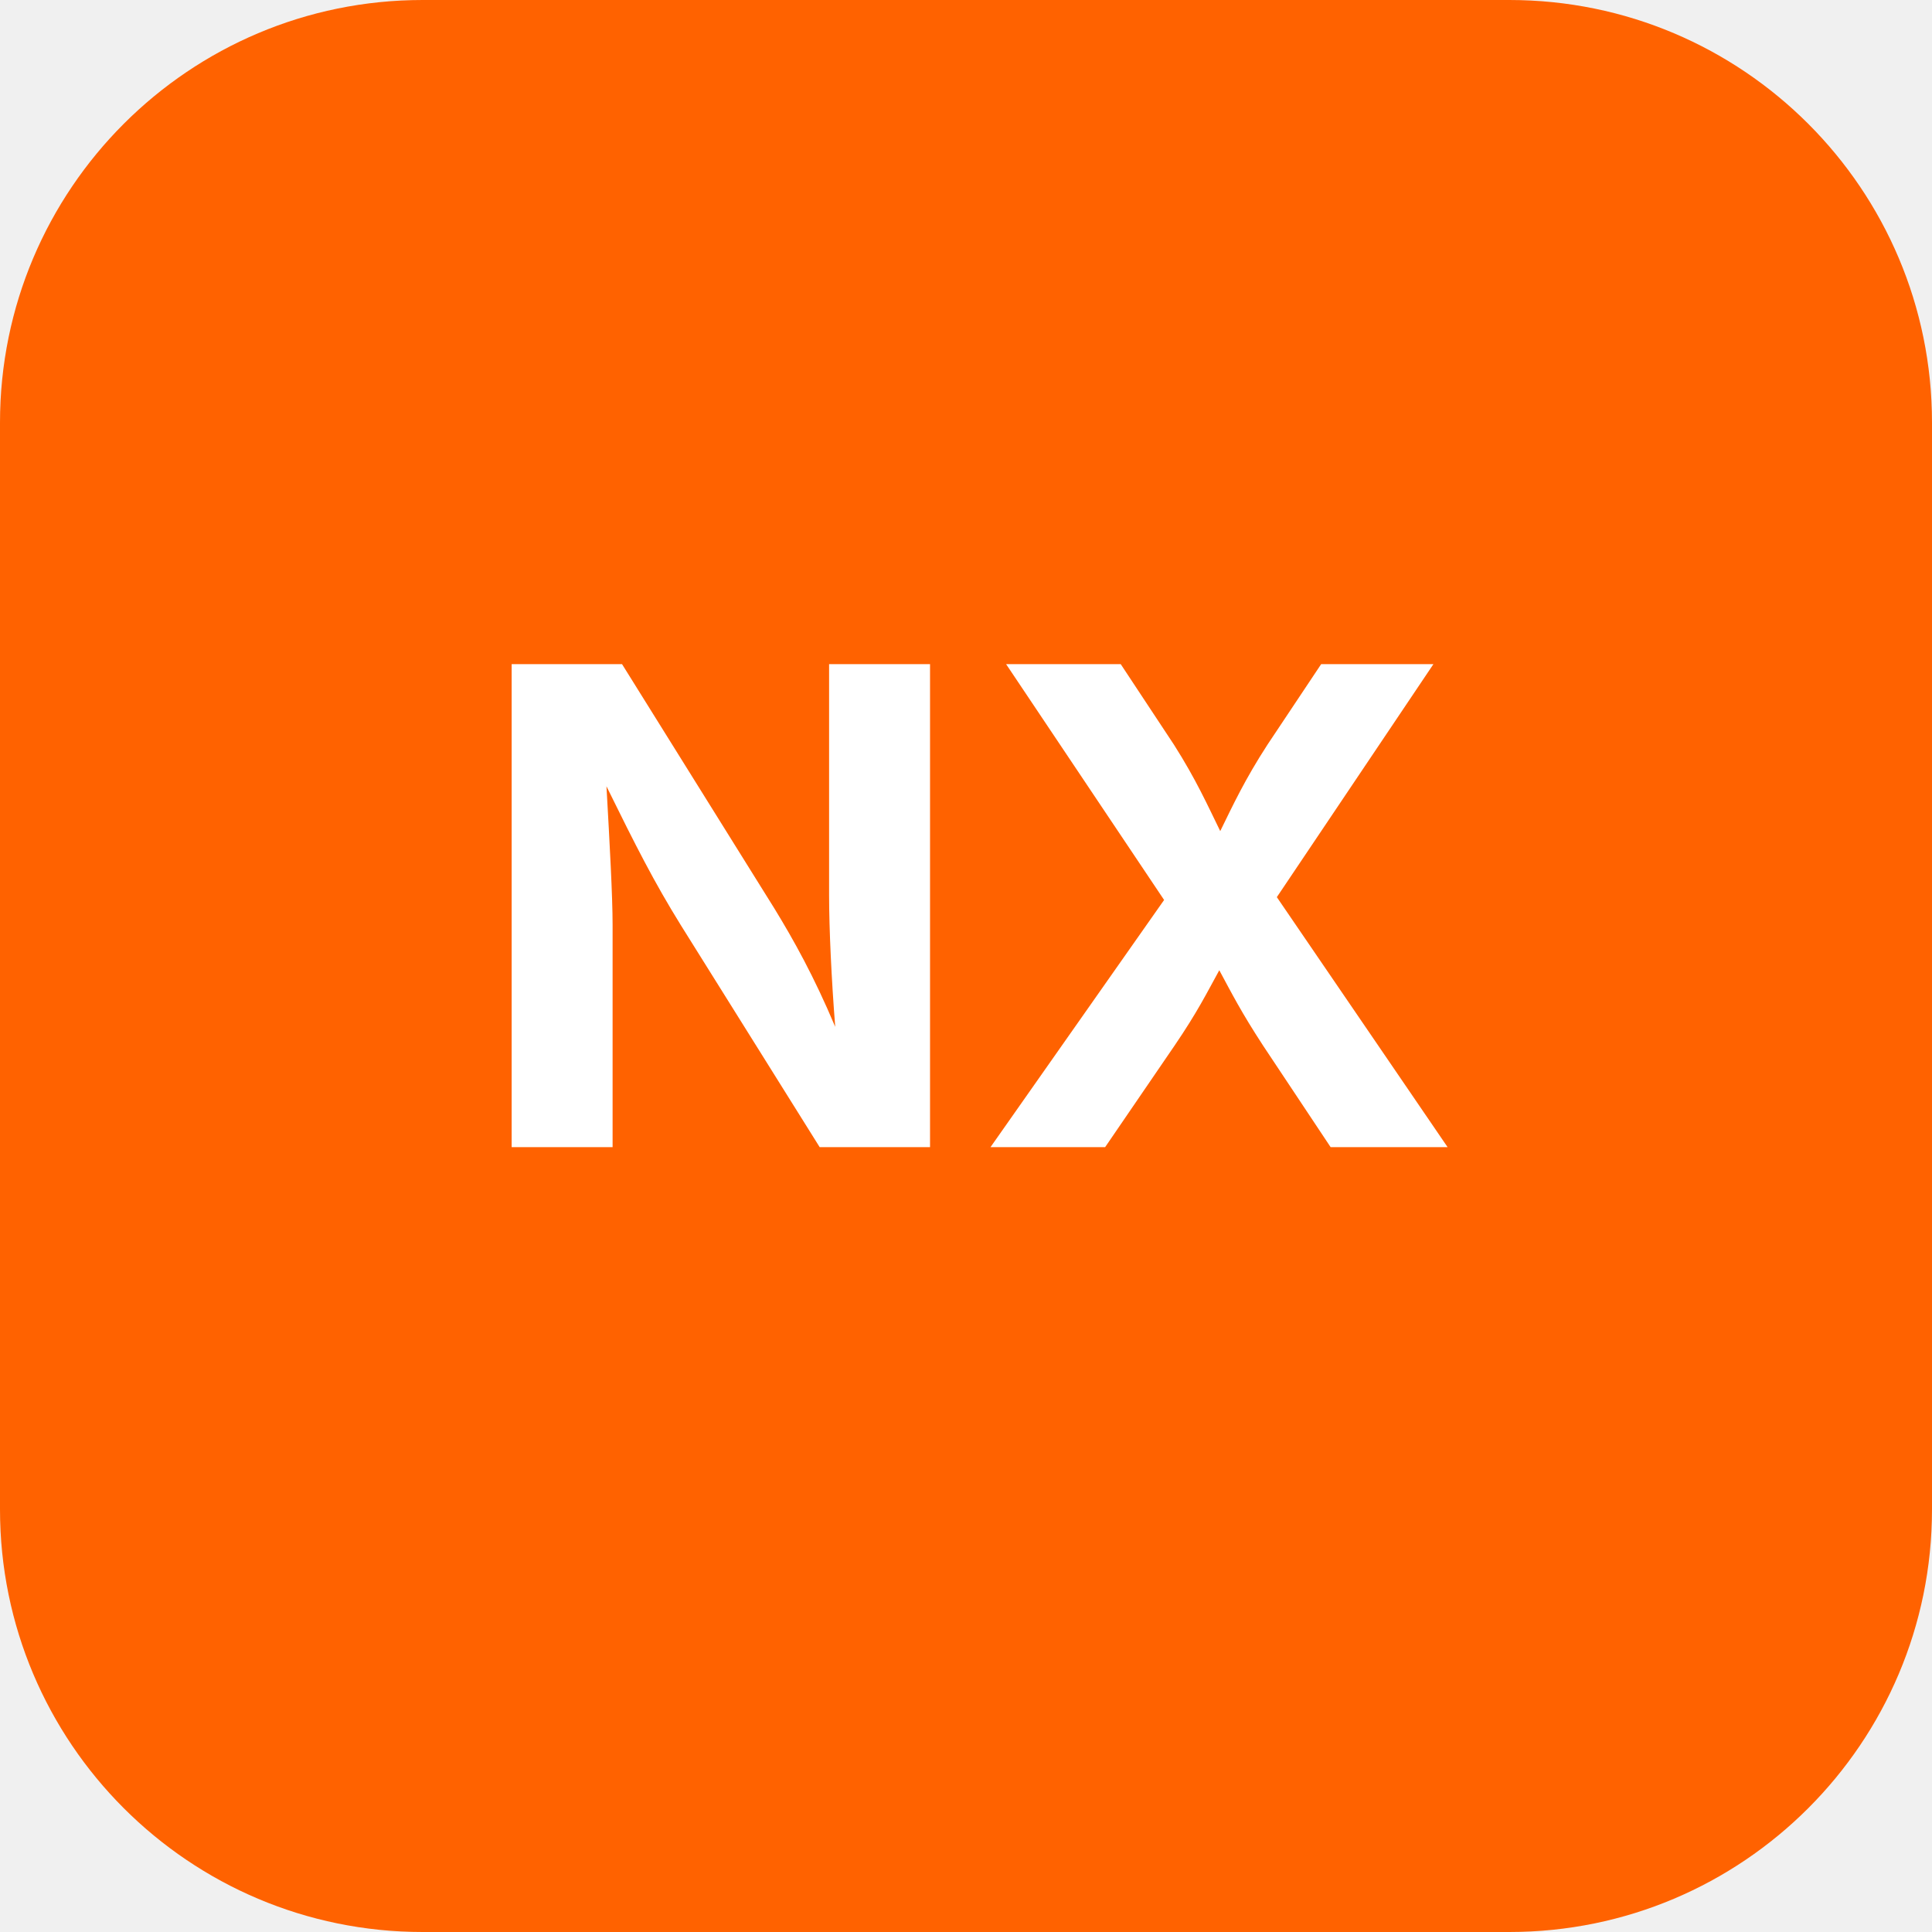
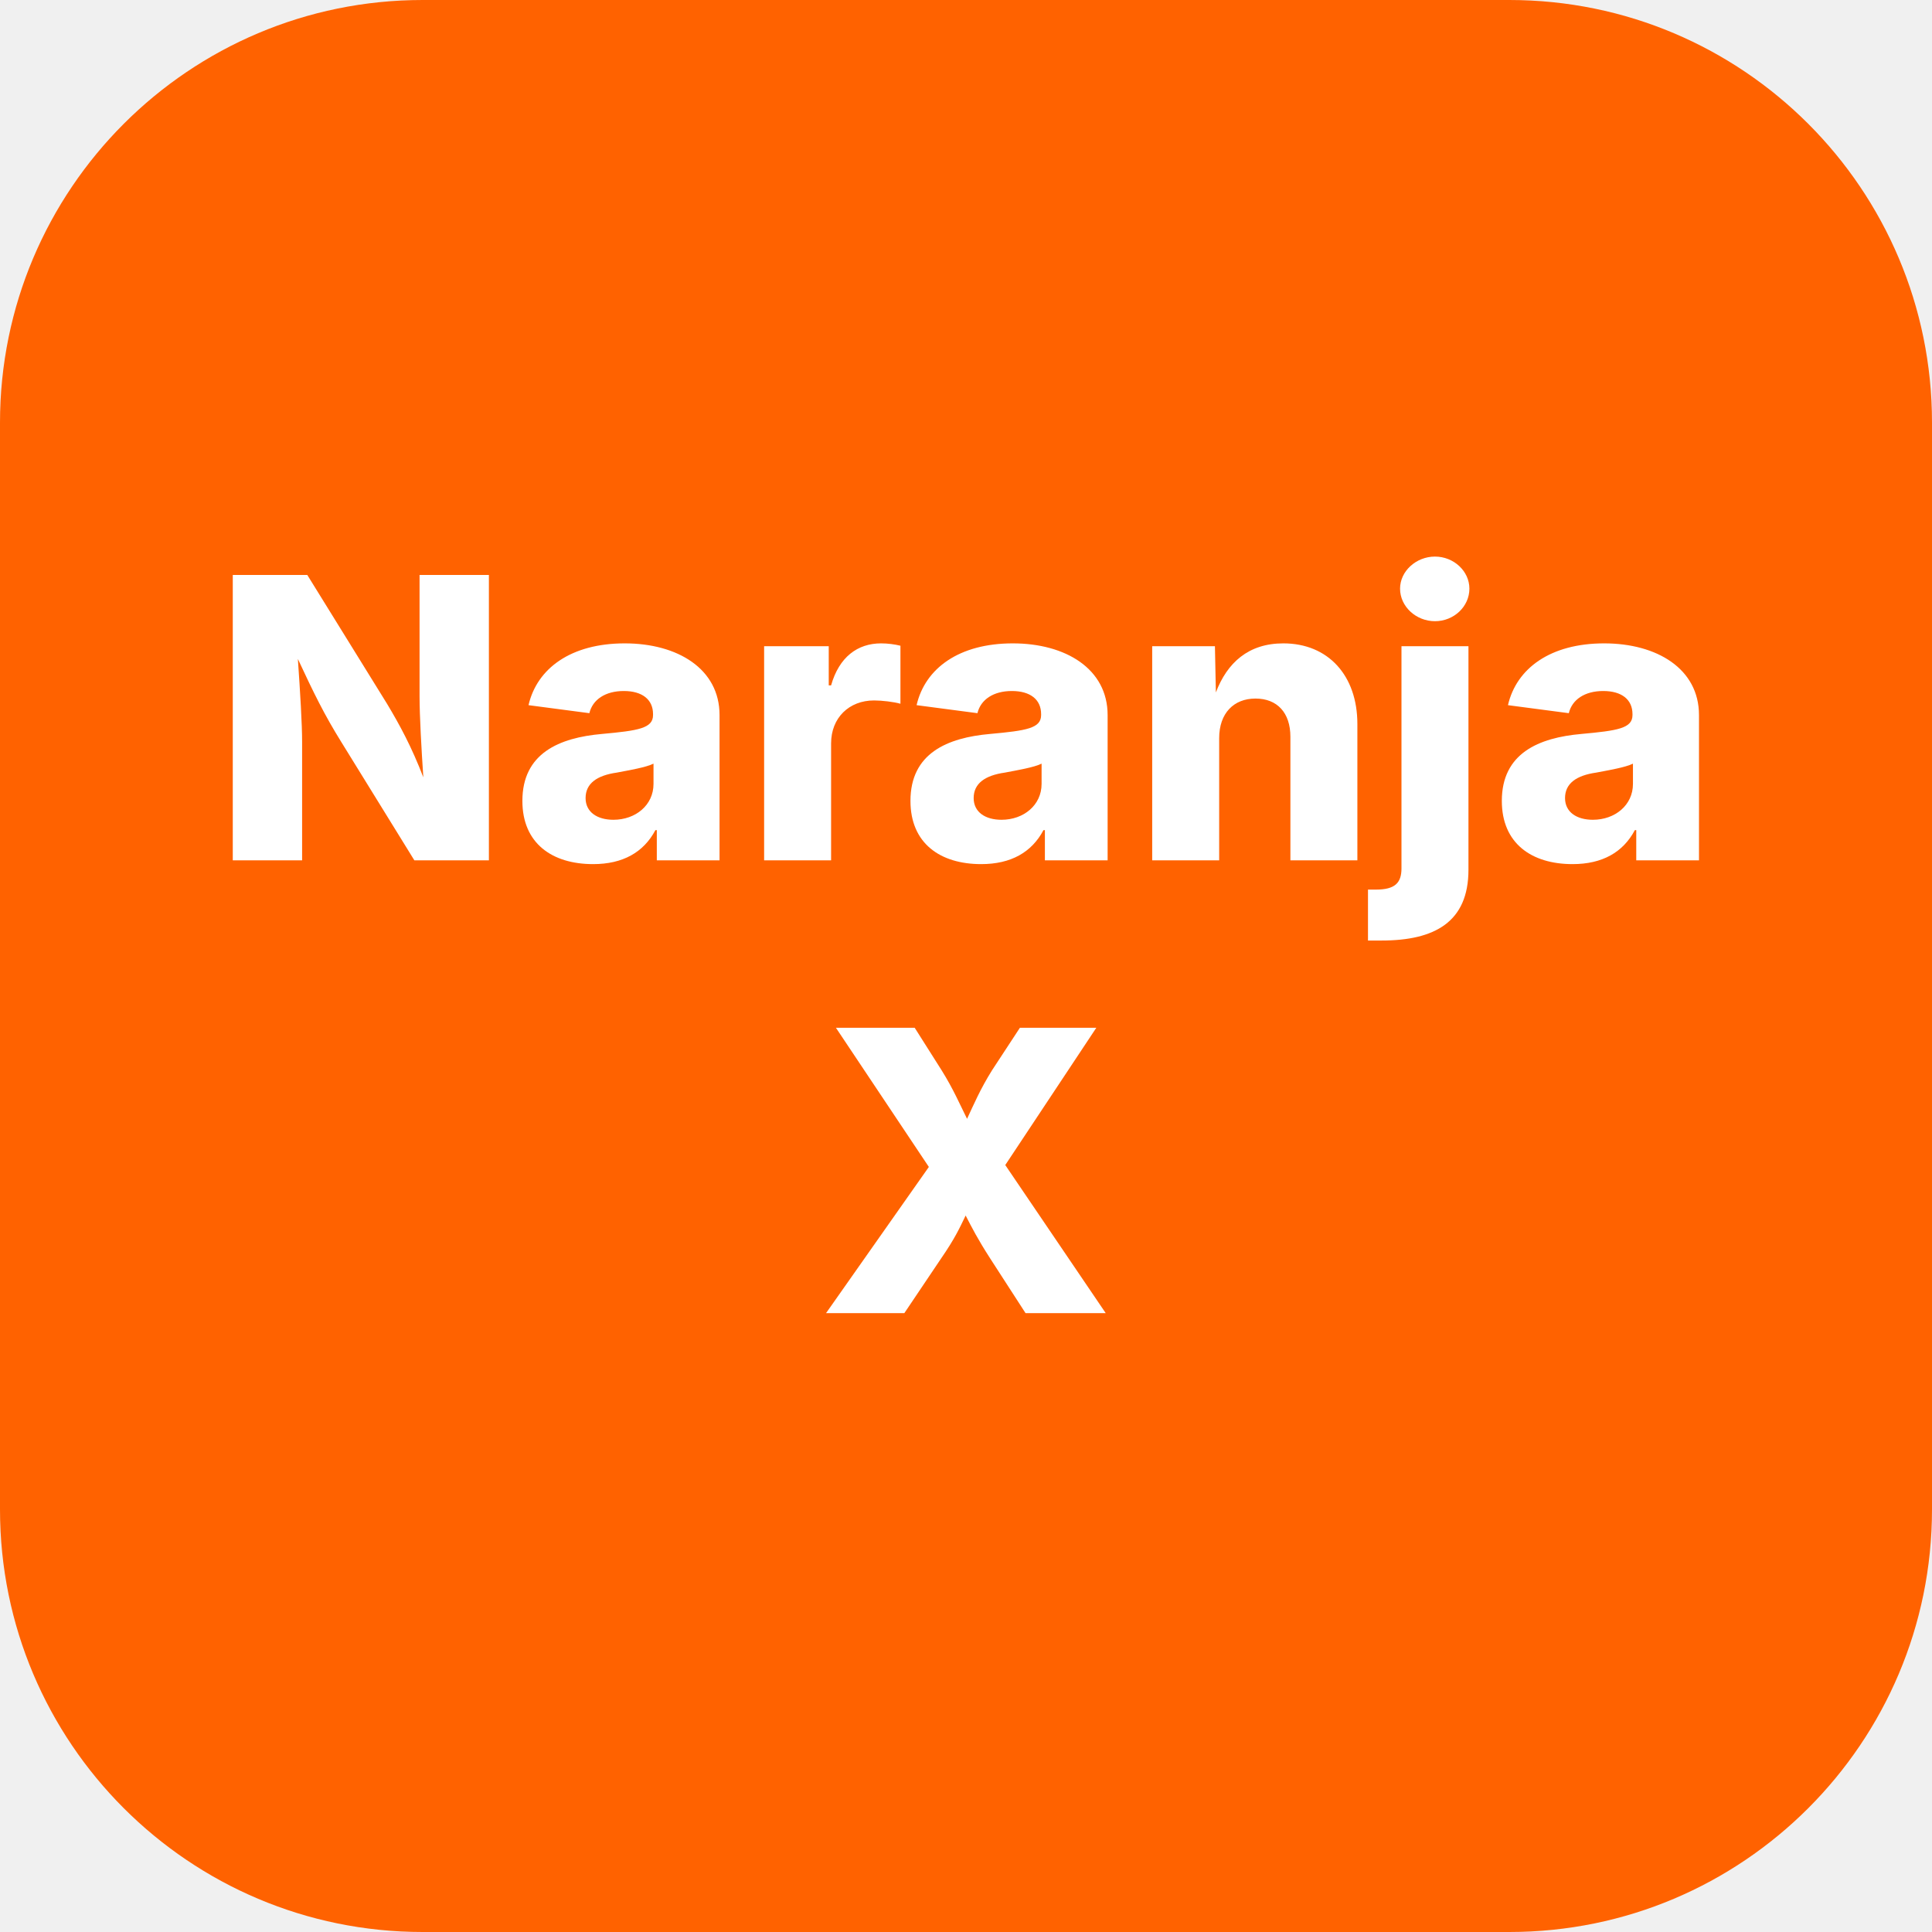
<svg xmlns="http://www.w3.org/2000/svg" width="64" height="64" viewBox="0 0 64 64" role="img" aria-label="Naranja X">
  <rect width="64" height="64" rx="14" fill="#FF6200" />
-   <text x="32" y="38" text-anchor="middle" font-family="Inter,Arial,sans-serif" font-size="22" font-weight="700" fill="#fff">NX</text>
+   <text x="32" y="28.5" text-anchor="middle" font-family="Inter,Arial,Helvetica,sans-serif" font-size="13" font-weight="800" fill="#fff" textLength="50" lengthAdjust="spacingAndGlyphs">Naranja</text>
+   <text x="32" y="43.5" text-anchor="middle" font-family="Inter,Arial,Helvetica,sans-serif" font-size="13" font-weight="800" fill="#fff">X</text>
</svg>
